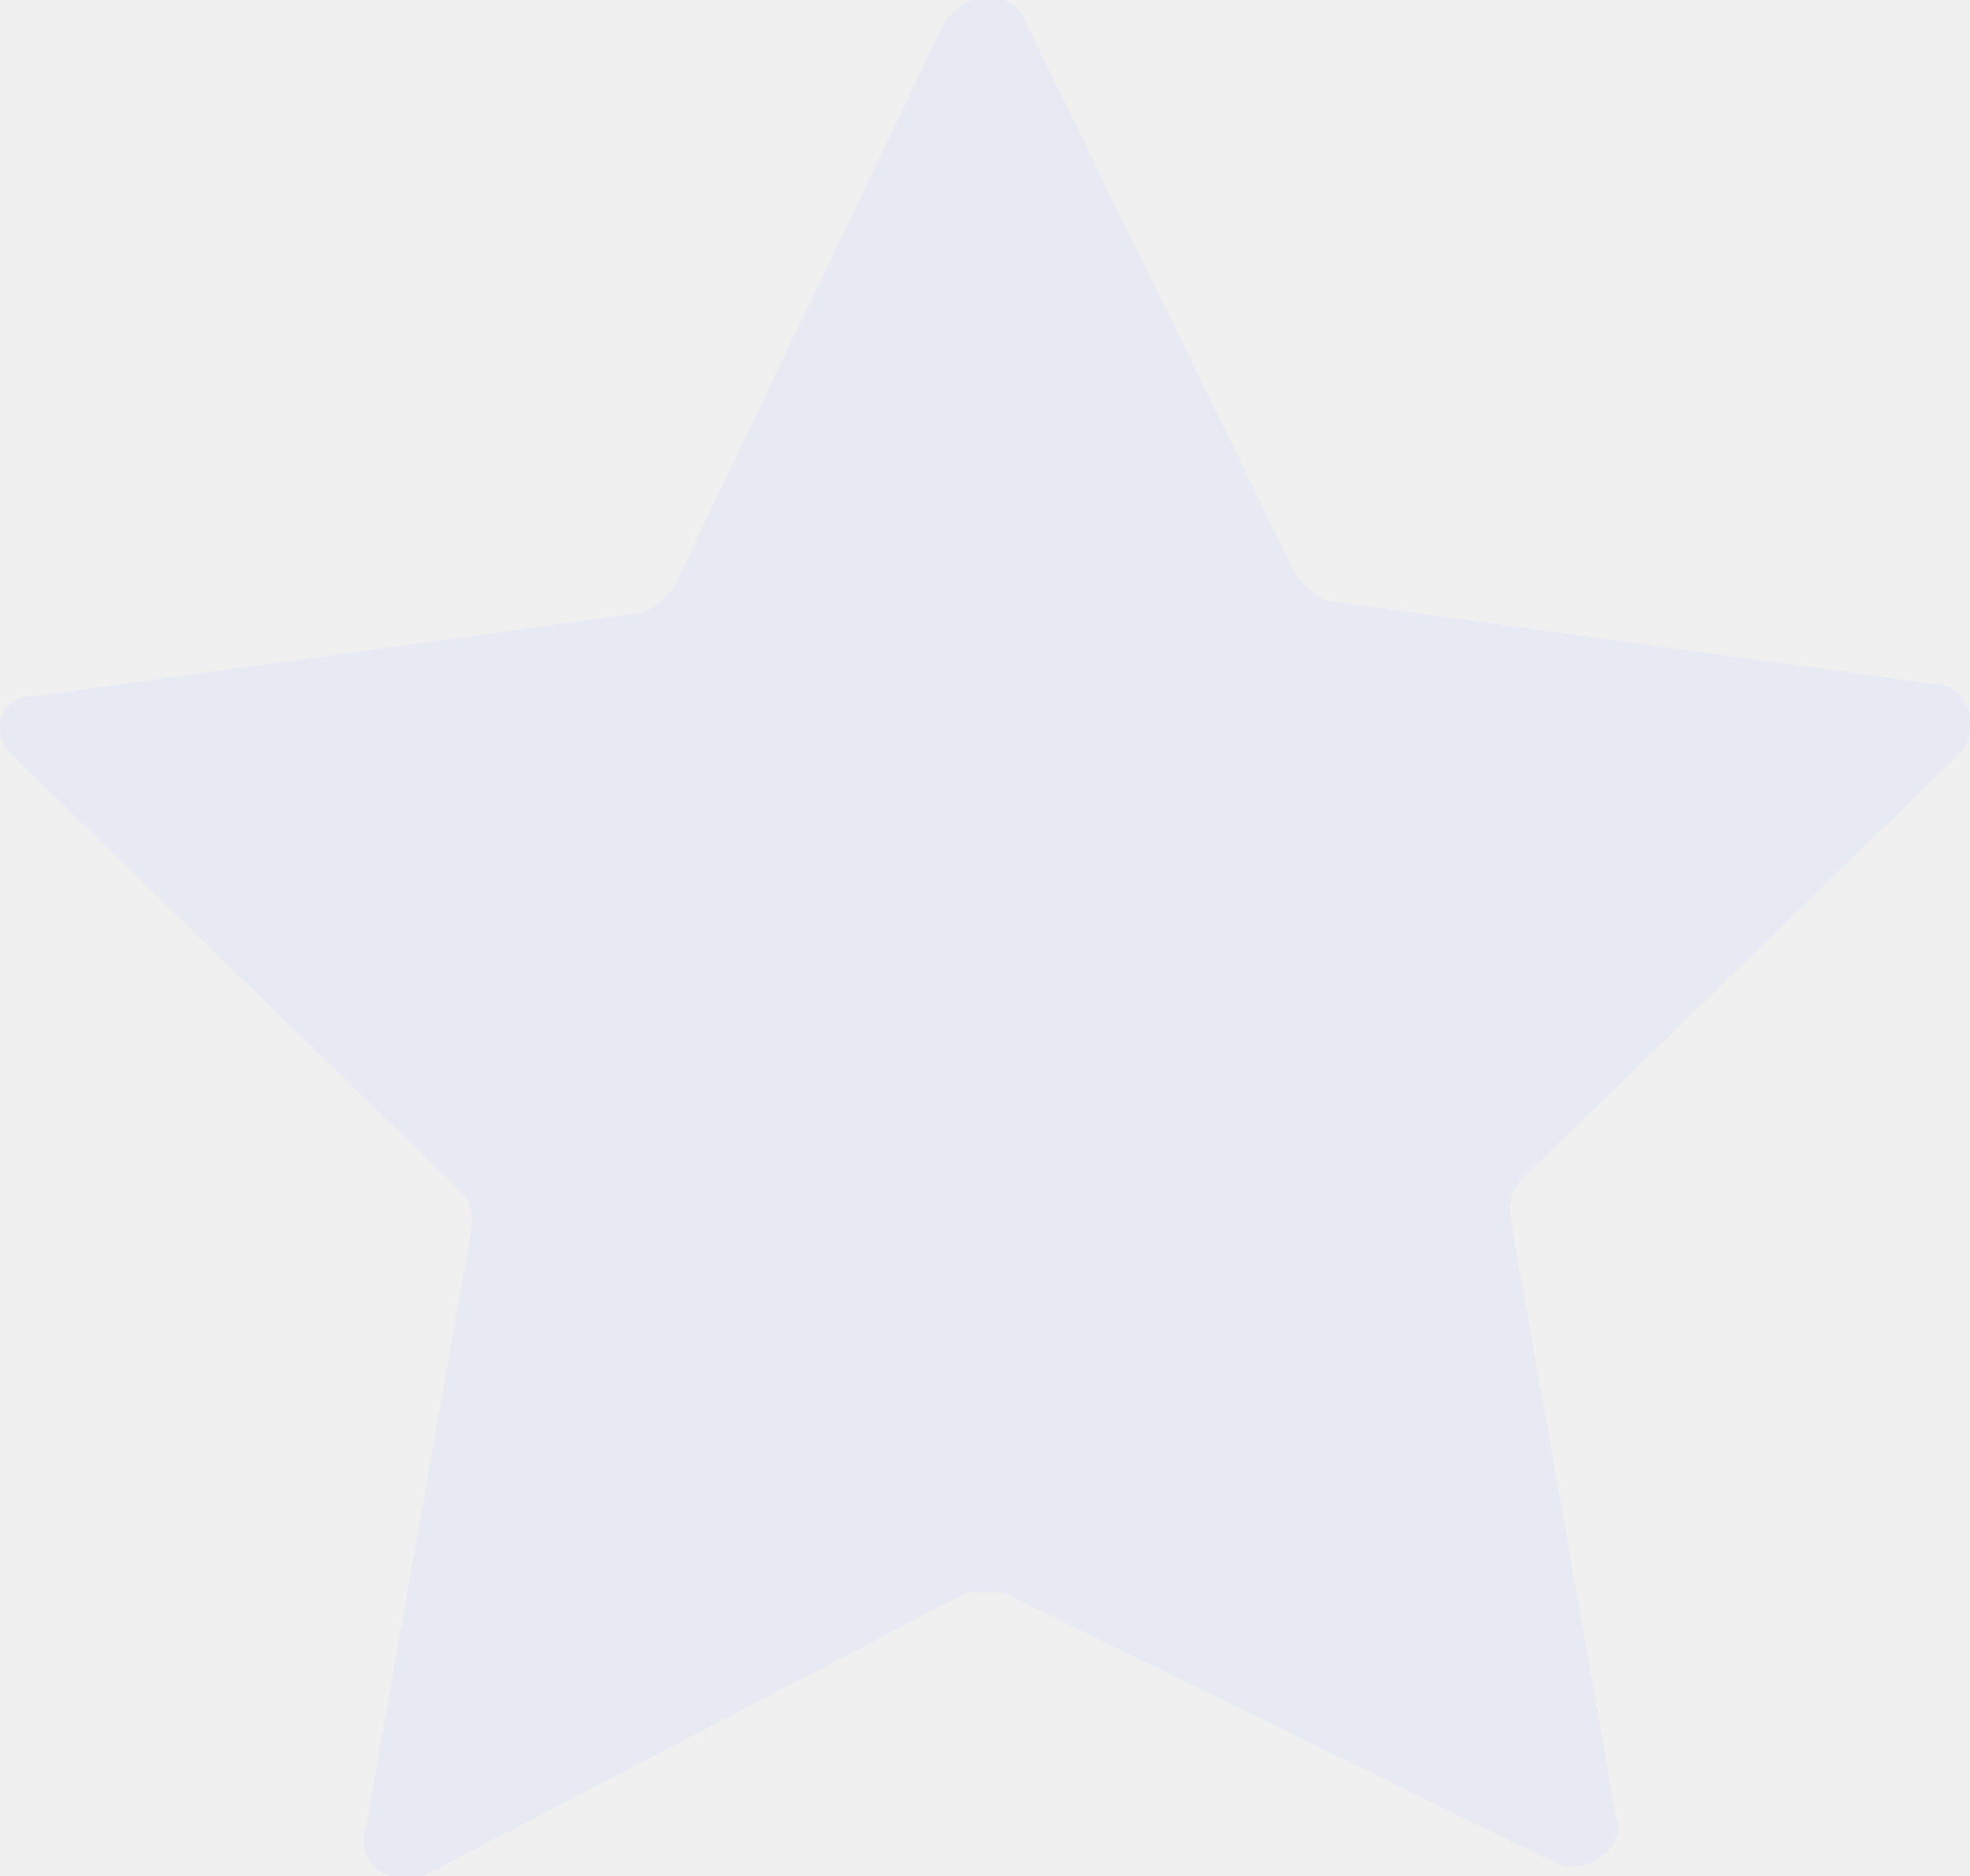
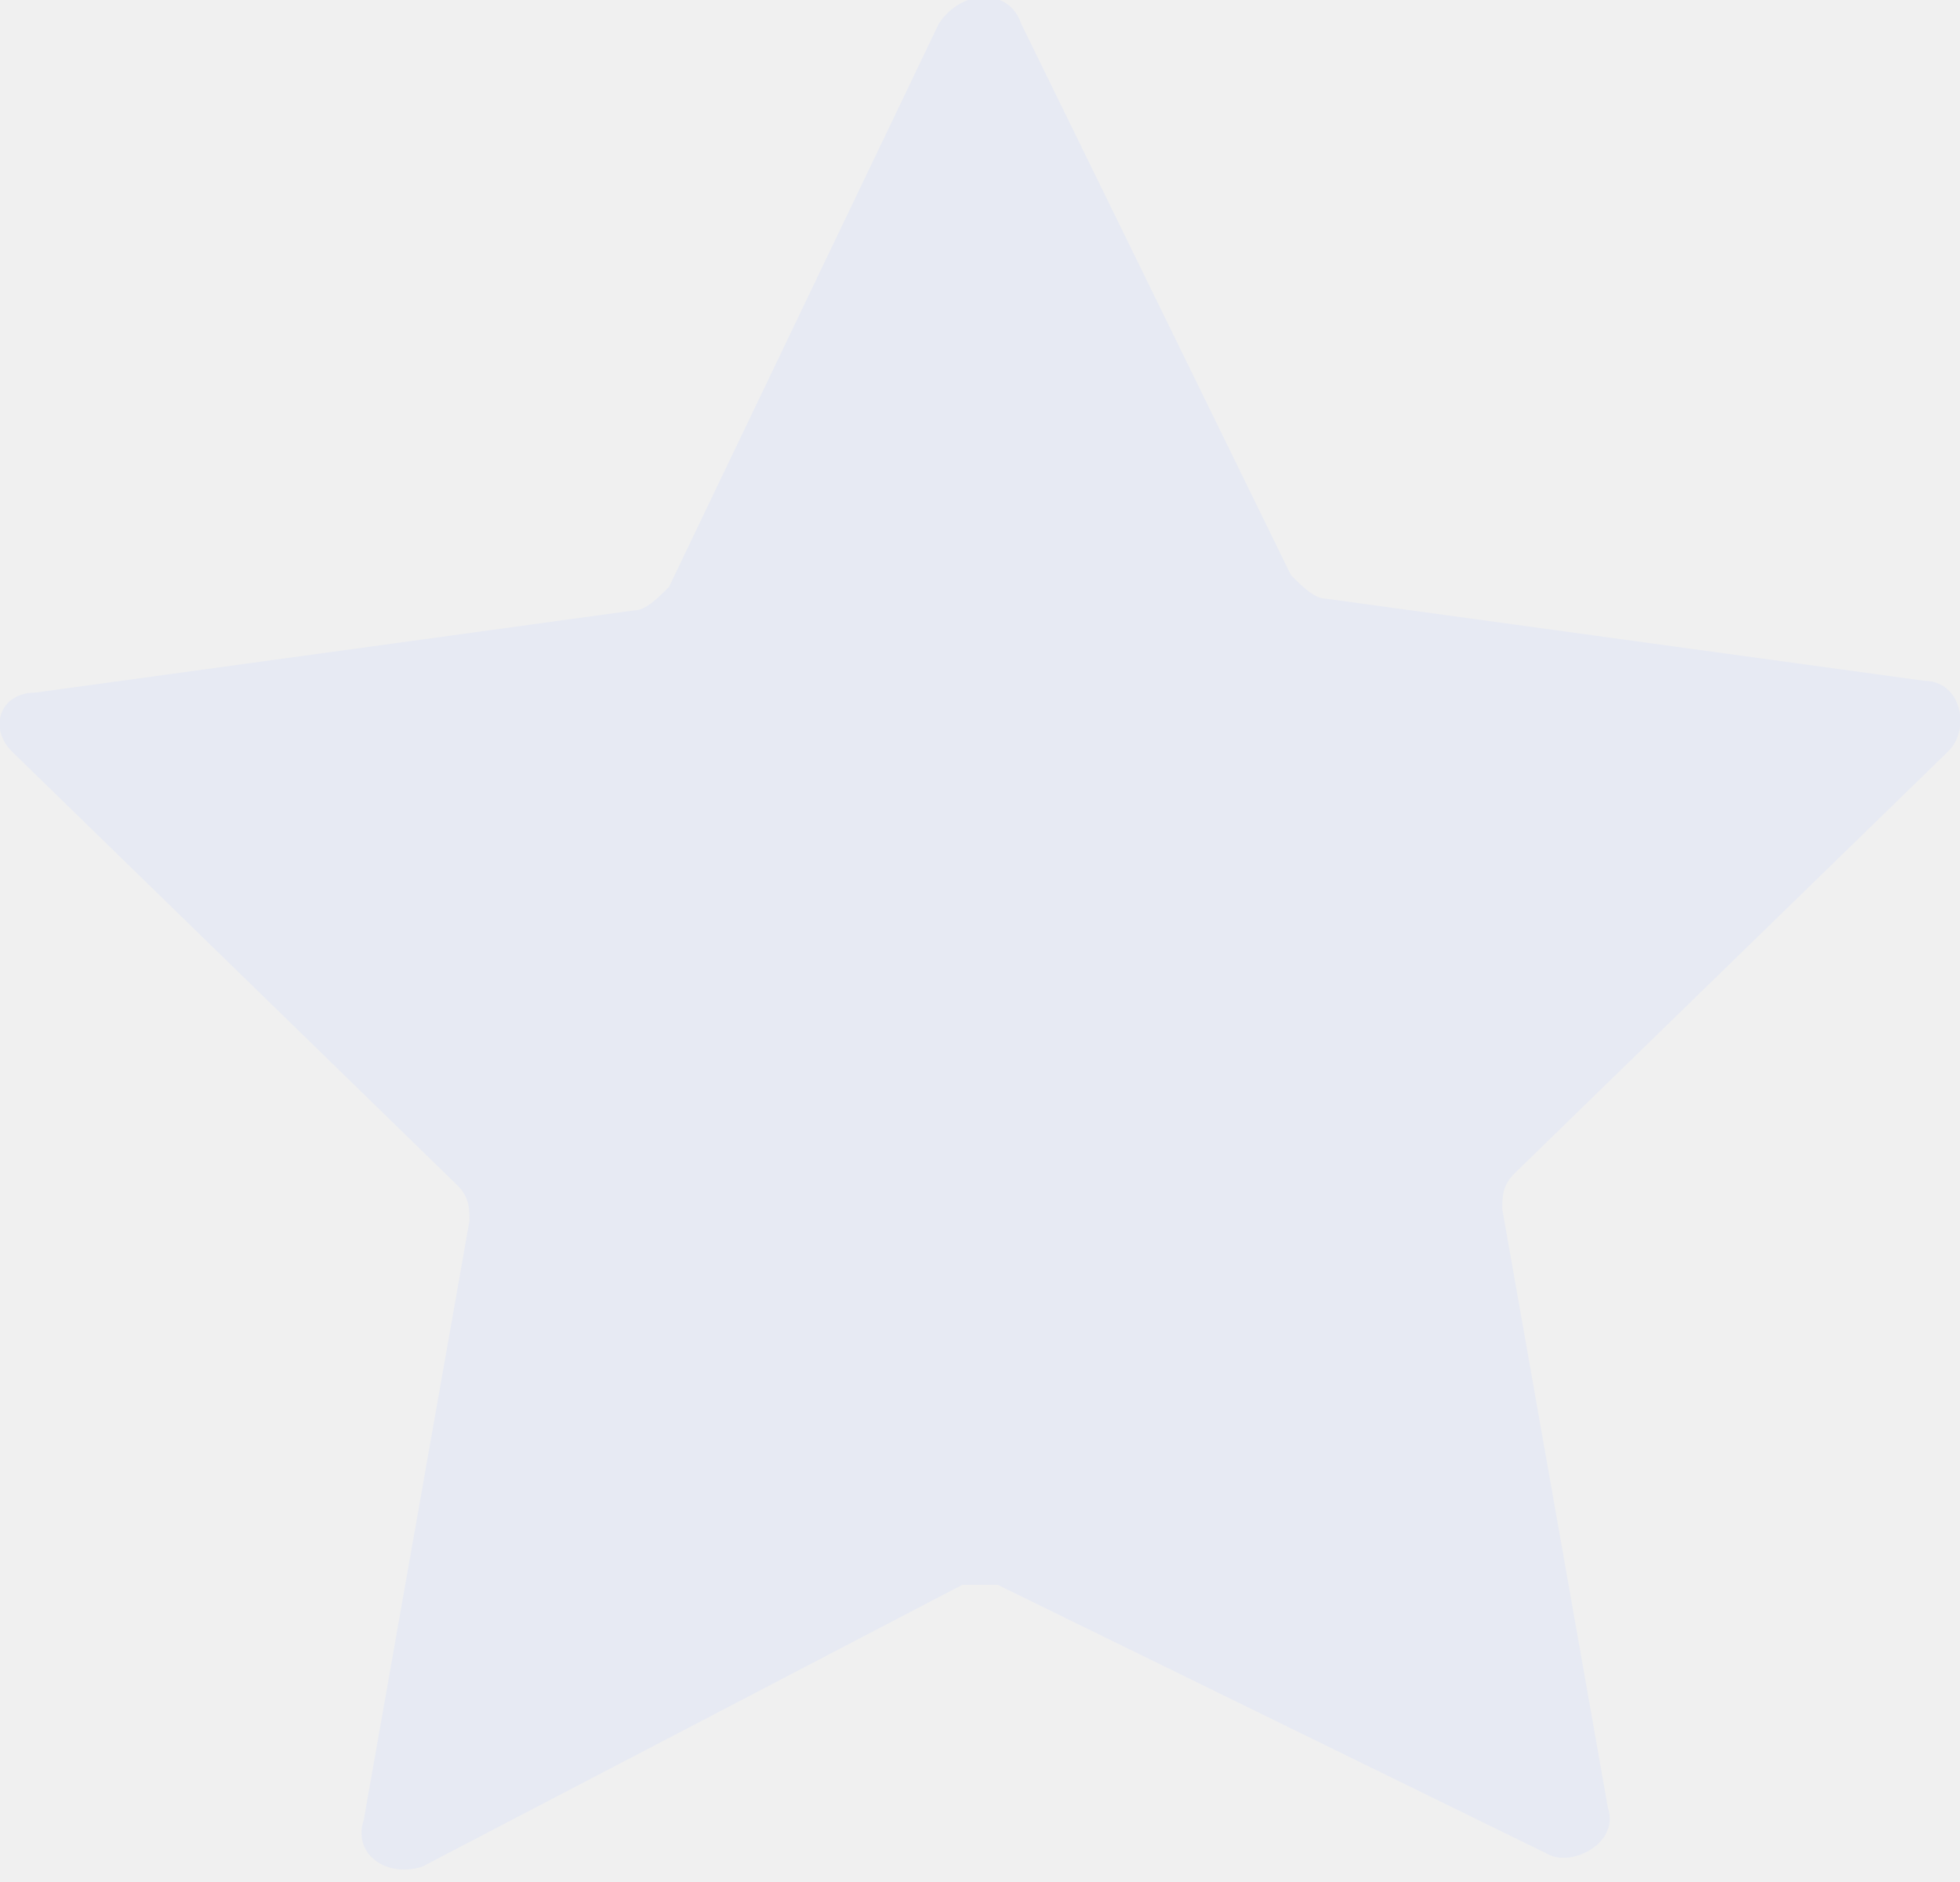
- <svg xmlns="http://www.w3.org/2000/svg" version="1.1" id="Layer_1" x="0px" y="0px" viewBox="0 0 16.7 15.9" style="enable-background:new 0 0 16.7 15.9;" xml:space="preserve">
-   <style type="text/css">
- 	.st0{fill:#E7EAF3;}
- </style>
-   <path class="st0" d="M8.7,0.2L11,4.9c0.1,0.1,0.2,0.2,0.3,0.2l5.1,0.7c0.3,0,0.4,0.4,0.2,0.6L12.9,10c-0.1,0.1-0.1,0.2-0.1,0.3  l0.9,5.1c0.1,0.3-0.3,0.5-0.5,0.4l-4.7-2.3c-0.1,0-0.2,0-0.3,0l-4.6,2.4C3.3,16,3,15.8,3.1,15.5L4,10.4c0-0.1,0-0.2-0.1-0.3L0.1,6.4  C-0.1,6.2,0,5.9,0.3,5.9l5.1-0.7c0.1,0,0.2-0.1,0.3-0.2L8,0.2C8.2-0.1,8.6-0.1,8.7,0.2z" />
+ <svg xmlns="http://www.w3.org/2000/svg" width="100" height="96" viewBox="0 0 100 96" fill="none">
+   <g clip-path="url(#clip0)">
+     <path d="M52.096 1.198L65.868 29.342C66.467 29.941 67.066 30.54 67.665 30.54L98.204 34.731C100 34.731 100.599 37.127 99.401 38.324L77.246 59.881C76.647 60.48 76.647 61.079 76.647 61.677L82.036 92.216C82.635 94.013 80.24 95.21 79.042 94.612L50.898 80.839C50.299 80.839 49.701 80.839 49.102 80.839L21.557 95.21C19.76 95.809 17.964 94.612 18.563 92.815L23.952 62.276C23.952 61.677 23.952 61.079 23.353 60.48L0.599 38.324C-0.599 37.127 -2.95639e-05 35.33 1.796 35.33L32.335 31.139C32.934 31.139 33.533 30.54 34.132 29.941L47.904 1.198C49.102 -0.598 51.497 -0.598 52.096 1.198Z" fill="#E7EAF3" />
+   </g>
+   <defs>
+     <clipPath id="clip0">
+       <rect width="100" height="96" fill="white" />
+     </clipPath>
+   </defs>
</svg>
